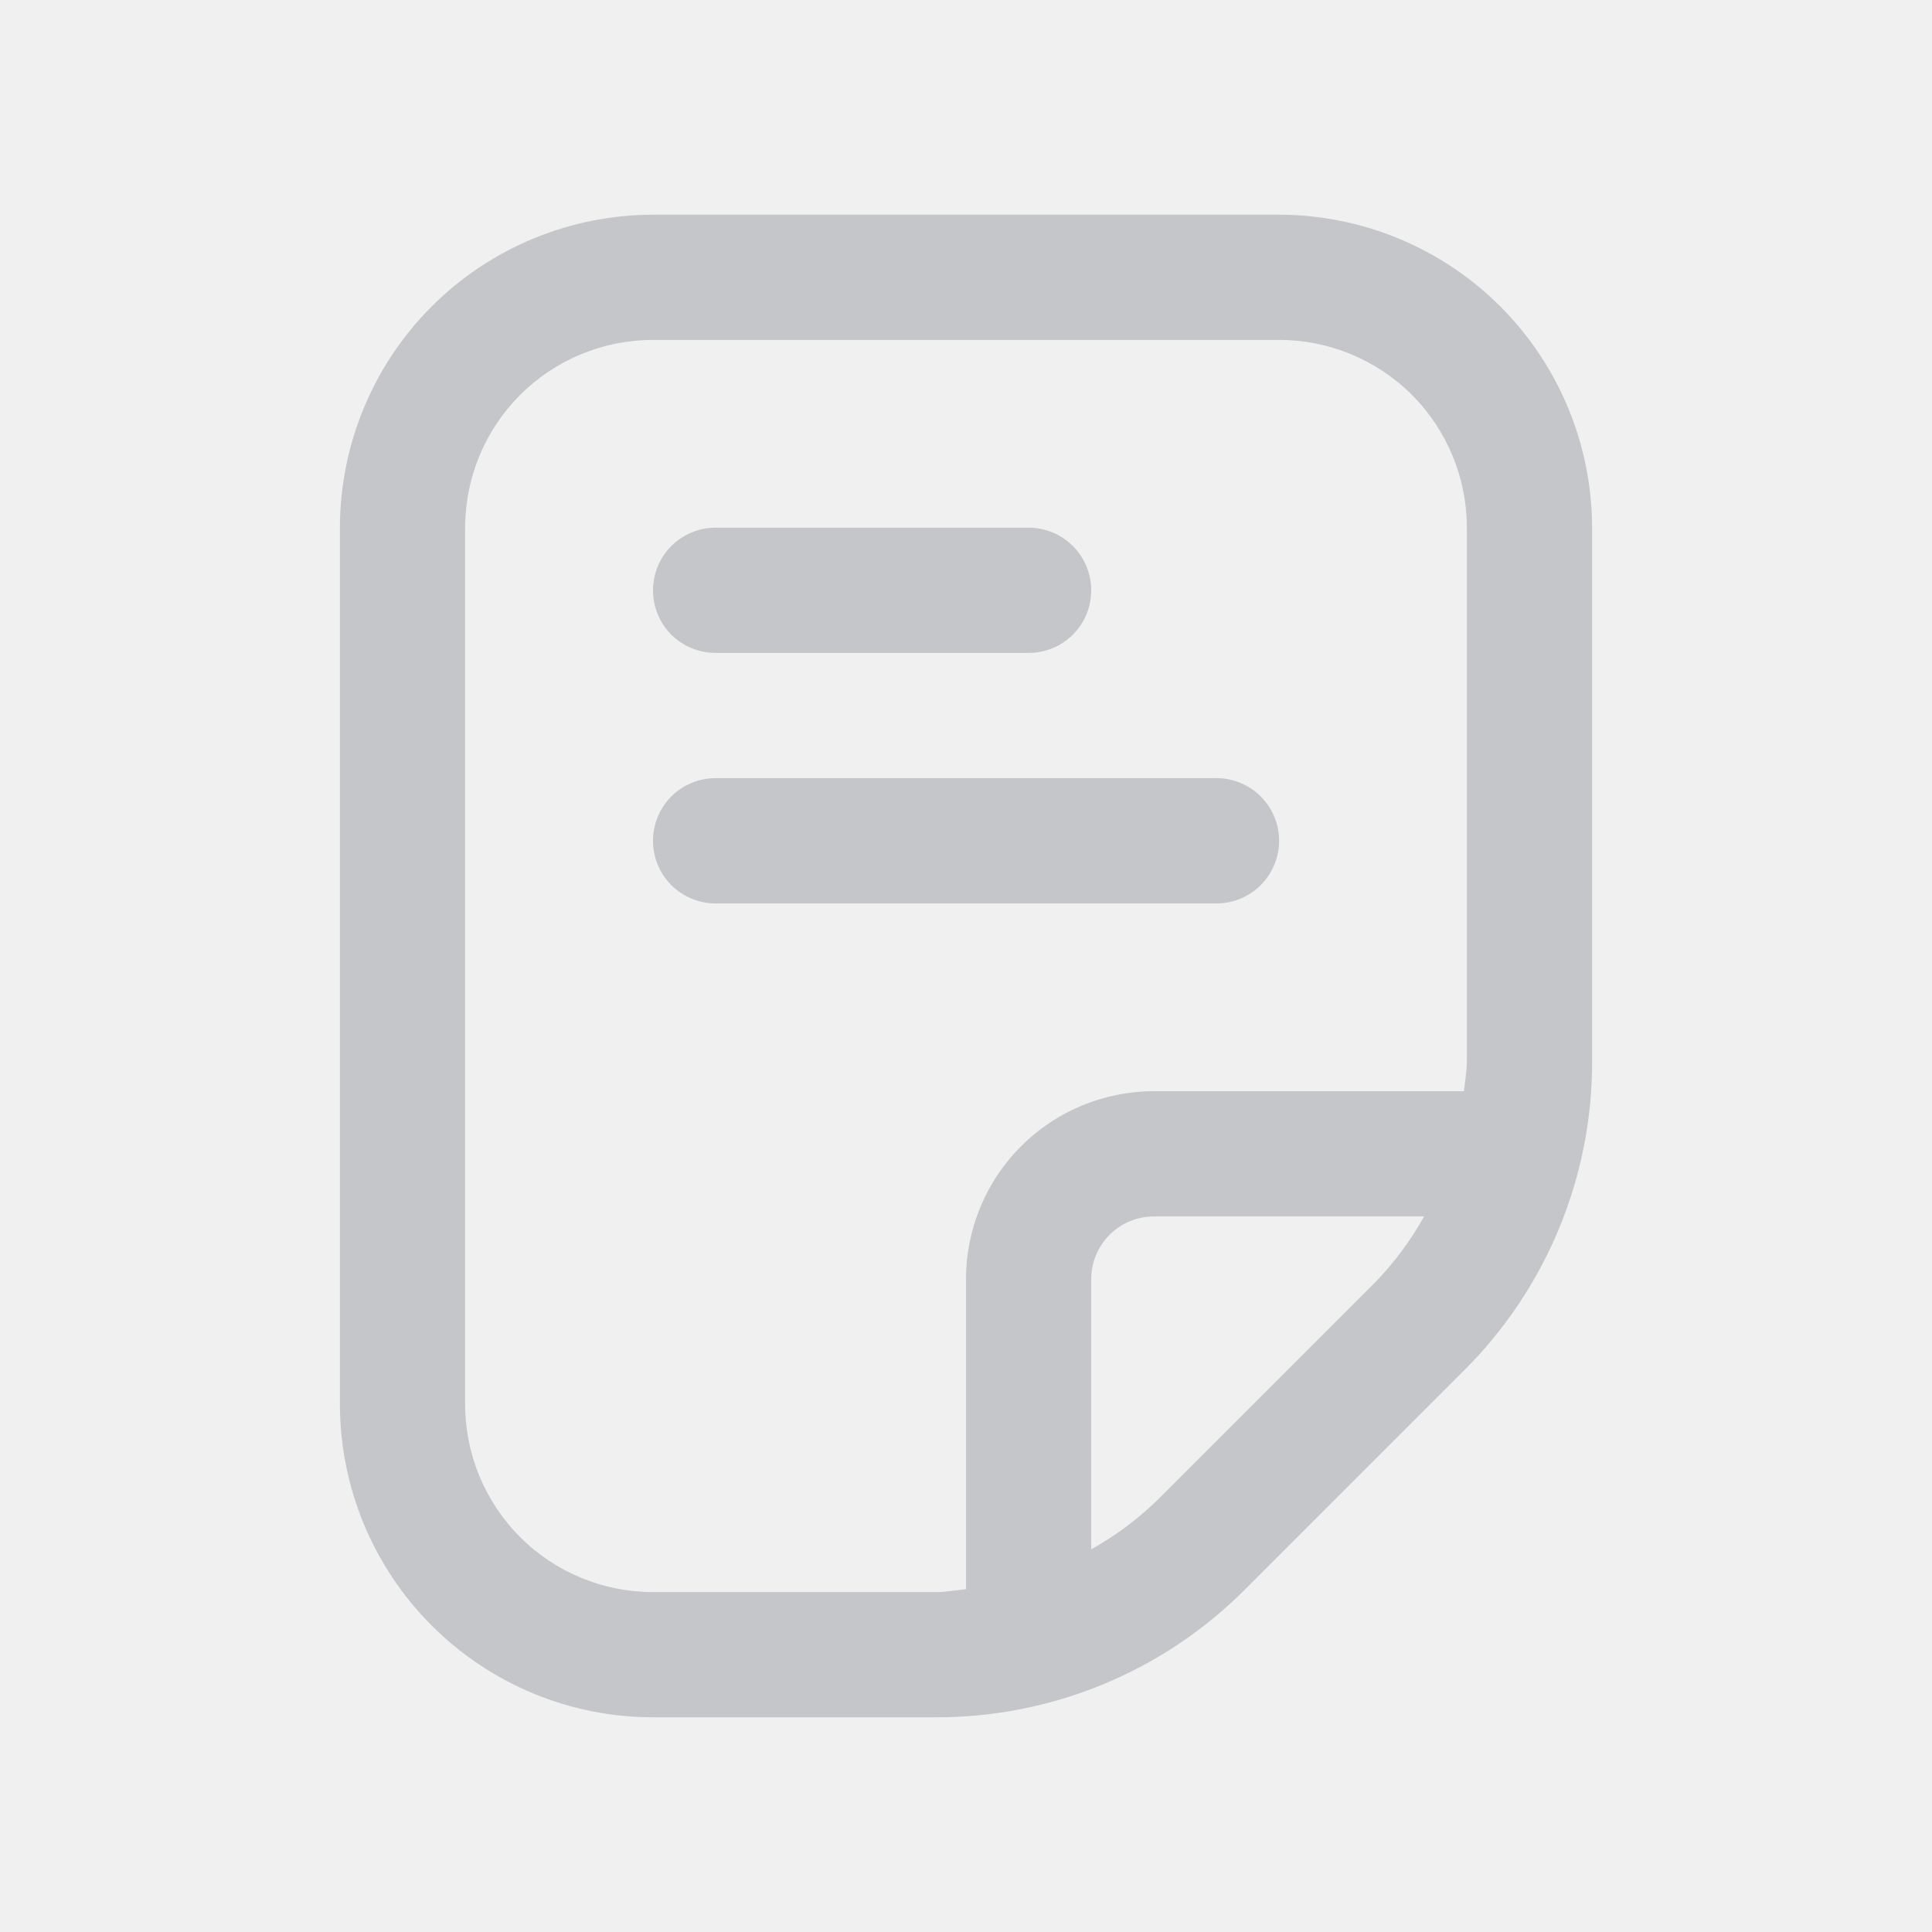
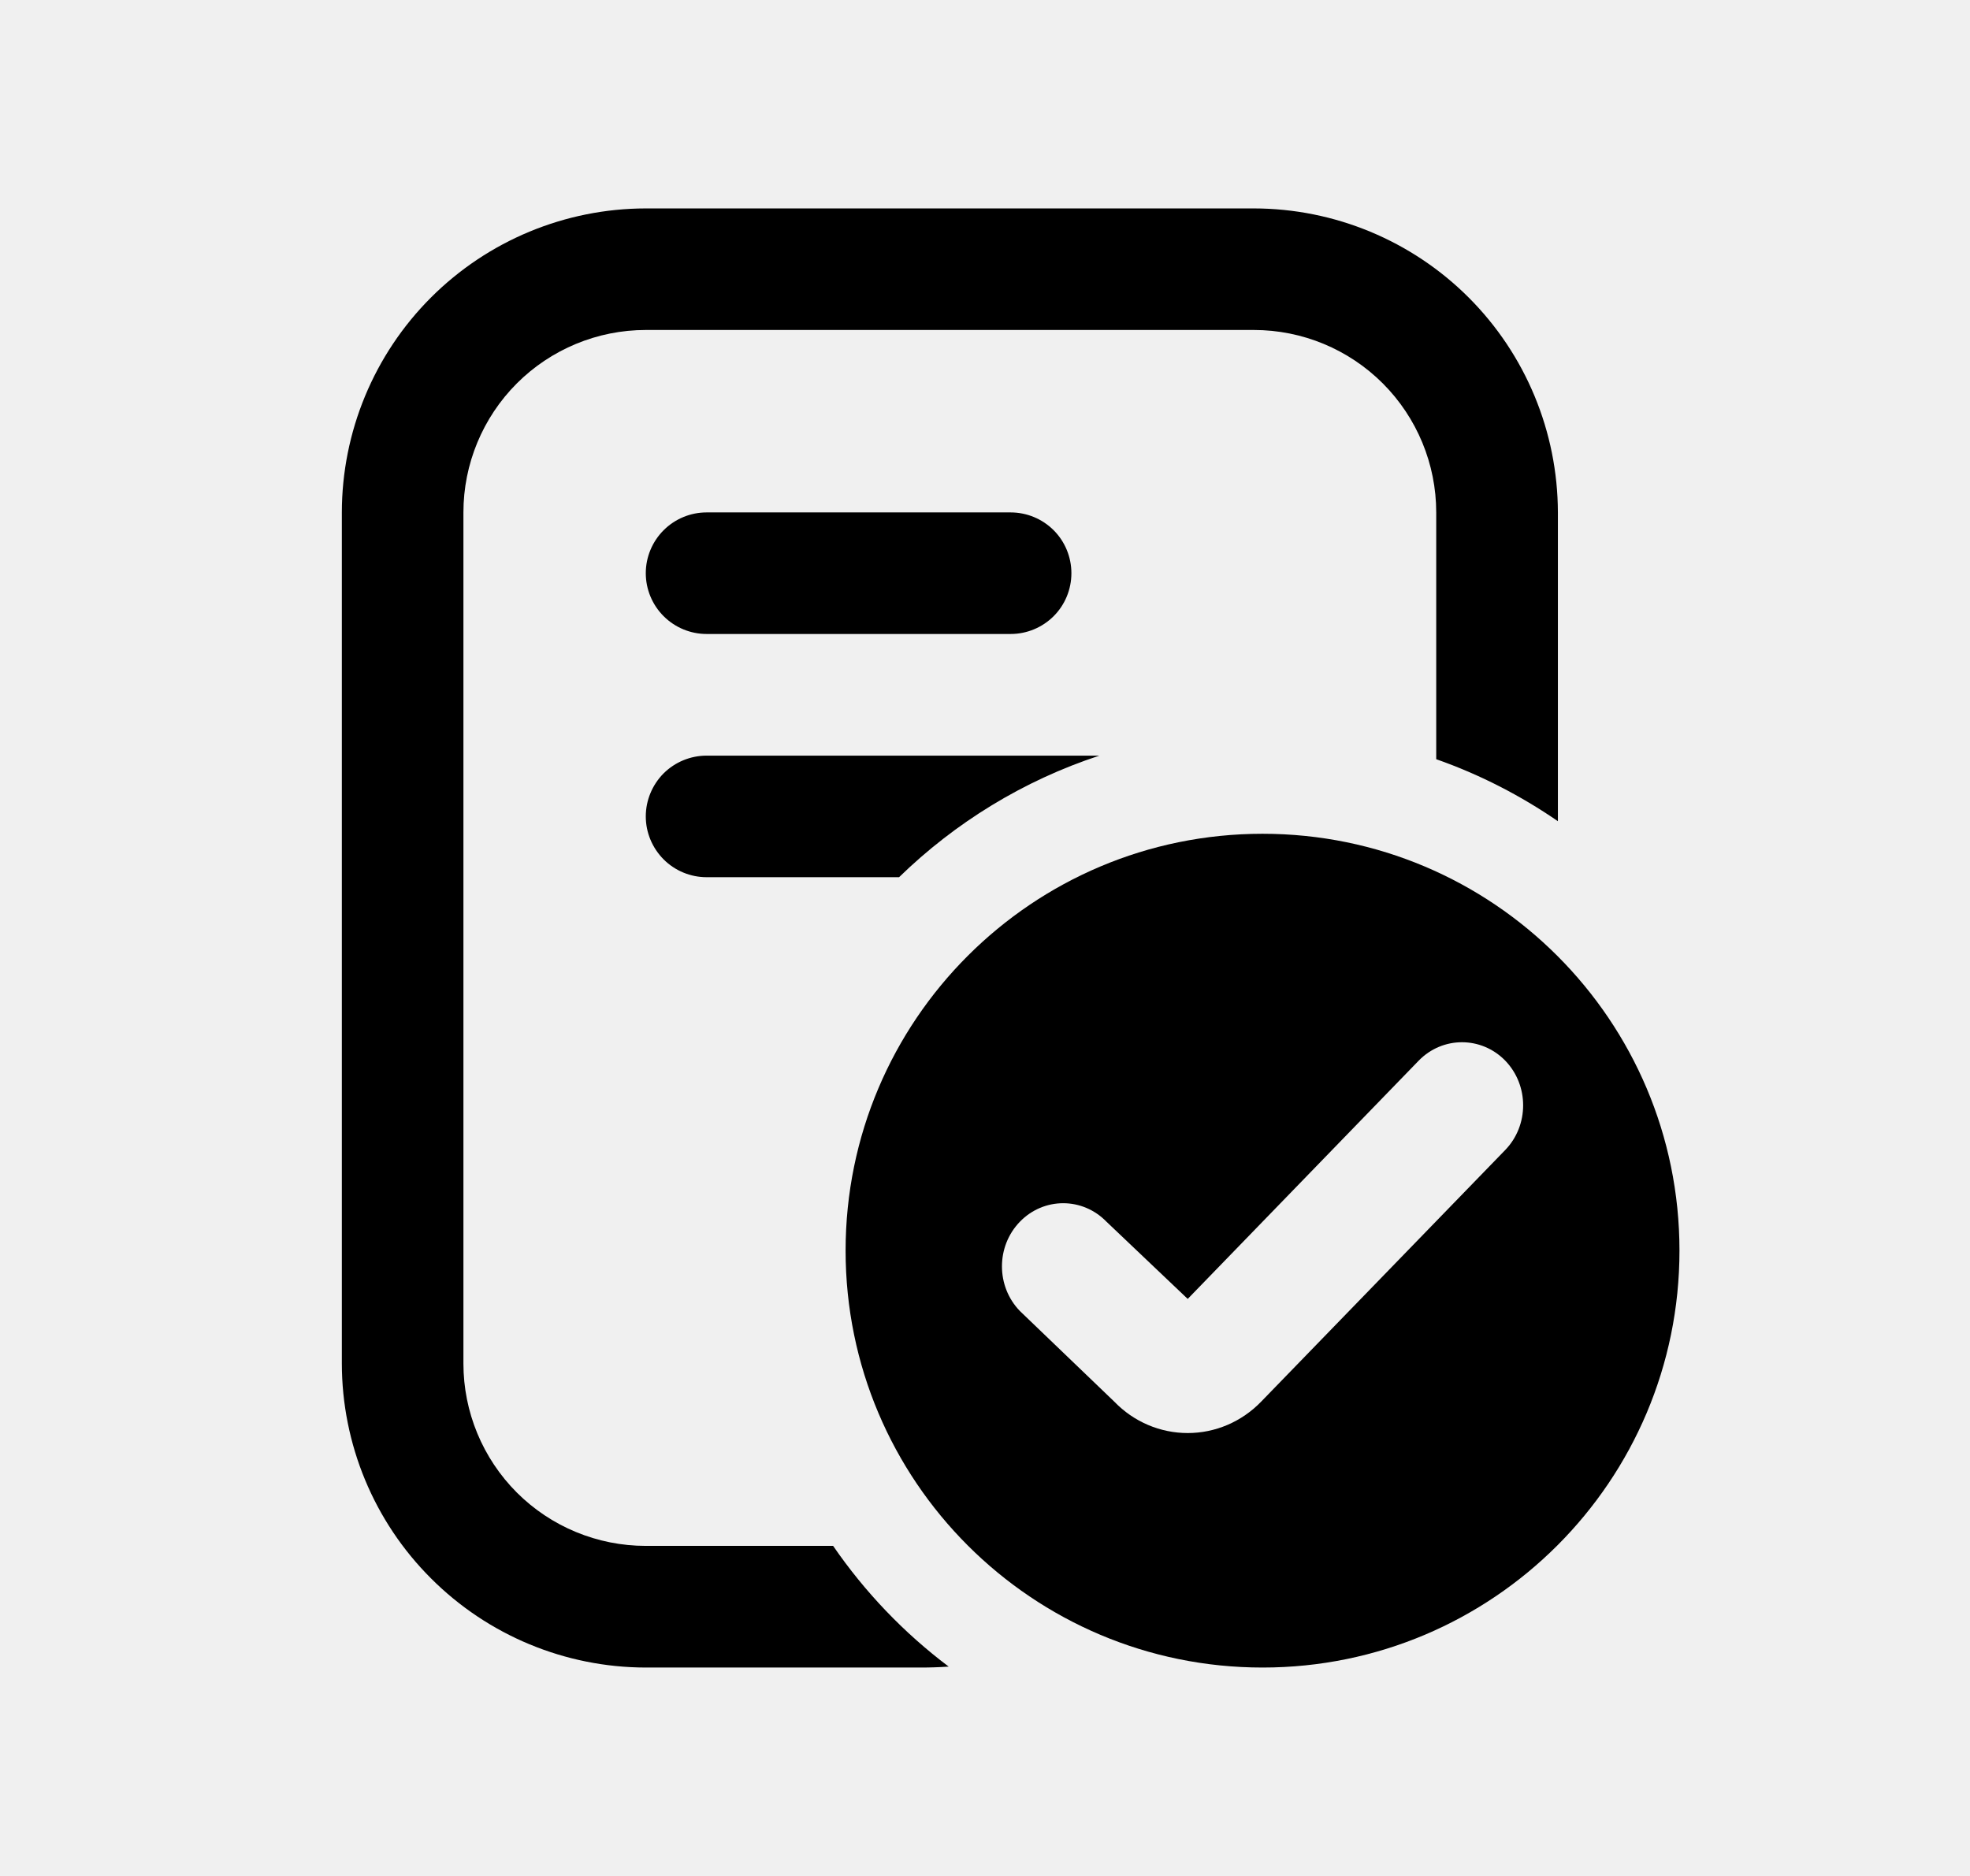
- <svg xmlns="http://www.w3.org/2000/svg" width="16" height="16" viewBox="0 0 16 16" fill="none">
-   <g clip-path="url(#clip0_14708_8997)">
-     <path d="M10.593 6.963C10.593 6.825 10.538 6.694 10.441 6.596C10.344 6.499 10.212 6.444 10.074 6.444L5.926 6.444C5.789 6.444 5.657 6.499 5.559 6.596C5.462 6.694 5.408 6.825 5.408 6.963C5.408 7.101 5.462 7.232 5.559 7.33C5.657 7.427 5.789 7.482 5.926 7.482L10.074 7.482C10.212 7.482 10.344 7.427 10.441 7.33C10.538 7.232 10.593 7.101 10.593 6.963ZM8.519 5.407L5.926 5.407C5.789 5.407 5.657 5.353 5.559 5.256C5.462 5.158 5.408 5.026 5.408 4.889C5.408 4.751 5.462 4.62 5.559 4.522C5.657 4.425 5.789 4.37 5.926 4.37L8.519 4.37C8.656 4.37 8.788 4.425 8.885 4.522C8.983 4.62 9.037 4.751 9.037 4.889C9.037 5.026 8.983 5.158 8.885 5.256C8.788 5.353 8.656 5.407 8.519 5.407ZM13.185 8.786L13.185 4.37C13.184 3.683 12.911 3.024 12.425 2.538C11.939 2.052 11.28 1.779 10.593 1.778L5.408 1.778C4.72 1.779 4.061 2.052 3.575 2.538C3.089 3.024 2.816 3.683 2.815 4.37L2.815 11.63C2.816 12.317 3.089 12.976 3.575 13.462C4.061 13.948 4.72 14.222 5.408 14.222L7.749 14.222C8.225 14.223 8.698 14.13 9.138 13.948C9.579 13.765 9.979 13.497 10.315 13.159L12.122 11.352C12.46 11.016 12.728 10.616 12.911 10.175C13.093 9.735 13.187 9.262 13.185 8.786ZM9.582 12.426C9.419 12.584 9.236 12.72 9.037 12.831L9.037 10.593C9.037 10.455 9.092 10.323 9.189 10.226C9.286 10.129 9.418 10.074 9.556 10.074L11.794 10.074C11.683 10.273 11.547 10.456 11.389 10.619L9.582 12.426ZM12.148 8.786C12.148 8.871 12.132 8.953 12.124 9.037L9.556 9.037C9.143 9.037 8.747 9.201 8.456 9.493C8.164 9.784 8 10.18 8 10.593L8 13.161C7.916 13.169 7.834 13.185 7.749 13.185L5.408 13.185C4.995 13.185 4.599 13.021 4.308 12.73C4.016 12.438 3.852 12.042 3.852 11.63L3.852 4.37C3.852 3.958 4.016 3.562 4.308 3.27C4.599 2.979 4.995 2.815 5.408 2.815L10.593 2.815C11.005 2.815 11.401 2.979 11.693 3.27C11.984 3.562 12.148 3.958 12.148 4.37L12.148 8.786Z" fill="#C5C6C9" />
+ <svg xmlns="http://www.w3.org/2000/svg" width="21" height="20" viewBox="0 0 21 20" fill="none">
+   <g clip-path="url(#clip0_14727_9176)">
+     <path fill-rule="evenodd" clip-rule="evenodd" d="M9.584 9.352C10.182 8.77 10.909 8.322 11.719 8.056H7.532C7.361 8.056 7.196 8.124 7.074 8.245C6.953 8.367 6.884 8.532 6.884 8.704C6.884 8.876 6.953 9.04 7.074 9.162C7.196 9.284 7.361 9.352 7.532 9.352H9.584ZM8.881 16.481H6.884C6.369 16.481 5.874 16.277 5.509 15.912C5.145 15.547 4.94 15.053 4.94 14.537V5.463C4.94 4.947 5.145 4.453 5.509 4.088C5.874 3.723 6.369 3.518 6.884 3.518H13.366C13.882 3.518 14.376 3.723 14.741 4.088C15.105 4.453 15.31 4.947 15.31 5.463V8.094C15.774 8.257 16.209 8.481 16.607 8.755V5.463C16.605 4.604 16.264 3.78 15.656 3.172C15.049 2.565 14.225 2.223 13.366 2.222H6.884C6.025 2.223 5.201 2.565 4.594 3.172C3.986 3.78 3.645 4.604 3.644 5.463V14.537C3.645 15.396 3.986 16.22 4.594 16.827C5.201 17.435 6.025 17.777 6.884 17.778H9.811C9.912 17.778 10.012 17.775 10.113 17.768C9.636 17.409 9.22 16.974 8.881 16.481ZM7.532 6.759H10.773C10.945 6.759 11.11 6.691 11.232 6.569C11.353 6.448 11.421 6.283 11.421 6.111C11.421 5.939 11.353 5.774 11.232 5.653C11.11 5.531 10.945 5.463 10.773 5.463H7.532C7.361 5.463 7.196 5.531 7.074 5.653C6.953 5.774 6.884 5.939 6.884 6.111C6.884 6.283 6.953 6.448 7.074 6.569C7.196 6.691 7.361 6.759 7.532 6.759Z" fill="currentColor" />
+     <path fill-rule="evenodd" clip-rule="evenodd" d="M13.459 17.778C15.913 17.778 17.903 15.788 17.903 13.333C17.903 10.879 15.913 8.889 13.459 8.889C11.004 8.889 9.014 10.879 9.014 13.333C9.014 15.788 11.004 17.778 13.459 17.778ZM11.878 14.943C12.085 15.158 12.367 15.278 12.661 15.278C12.955 15.278 13.236 15.158 13.444 14.943L16.046 12.26C16.3 11.997 16.3 11.571 16.046 11.308C15.791 11.046 15.378 11.046 15.123 11.308L12.661 13.848L11.795 13.025C11.54 12.762 11.127 12.762 10.872 13.025C10.617 13.288 10.617 13.714 10.872 13.977L11.878 14.943Z" fill="currentColor" />
  </g>
  <defs>
-     <clipPath id="clip0_14708_8997">
-       <rect width="12.444" height="12.444" fill="white" transform="translate(1.77783 1.77783)" />
+     <clipPath id="clip0_14727_9176">
+       <rect width="15.556" height="15.556" fill="currentColor" transform="translate(2.34717 2.22217)" />
    </clipPath>
  </defs>
</svg>
